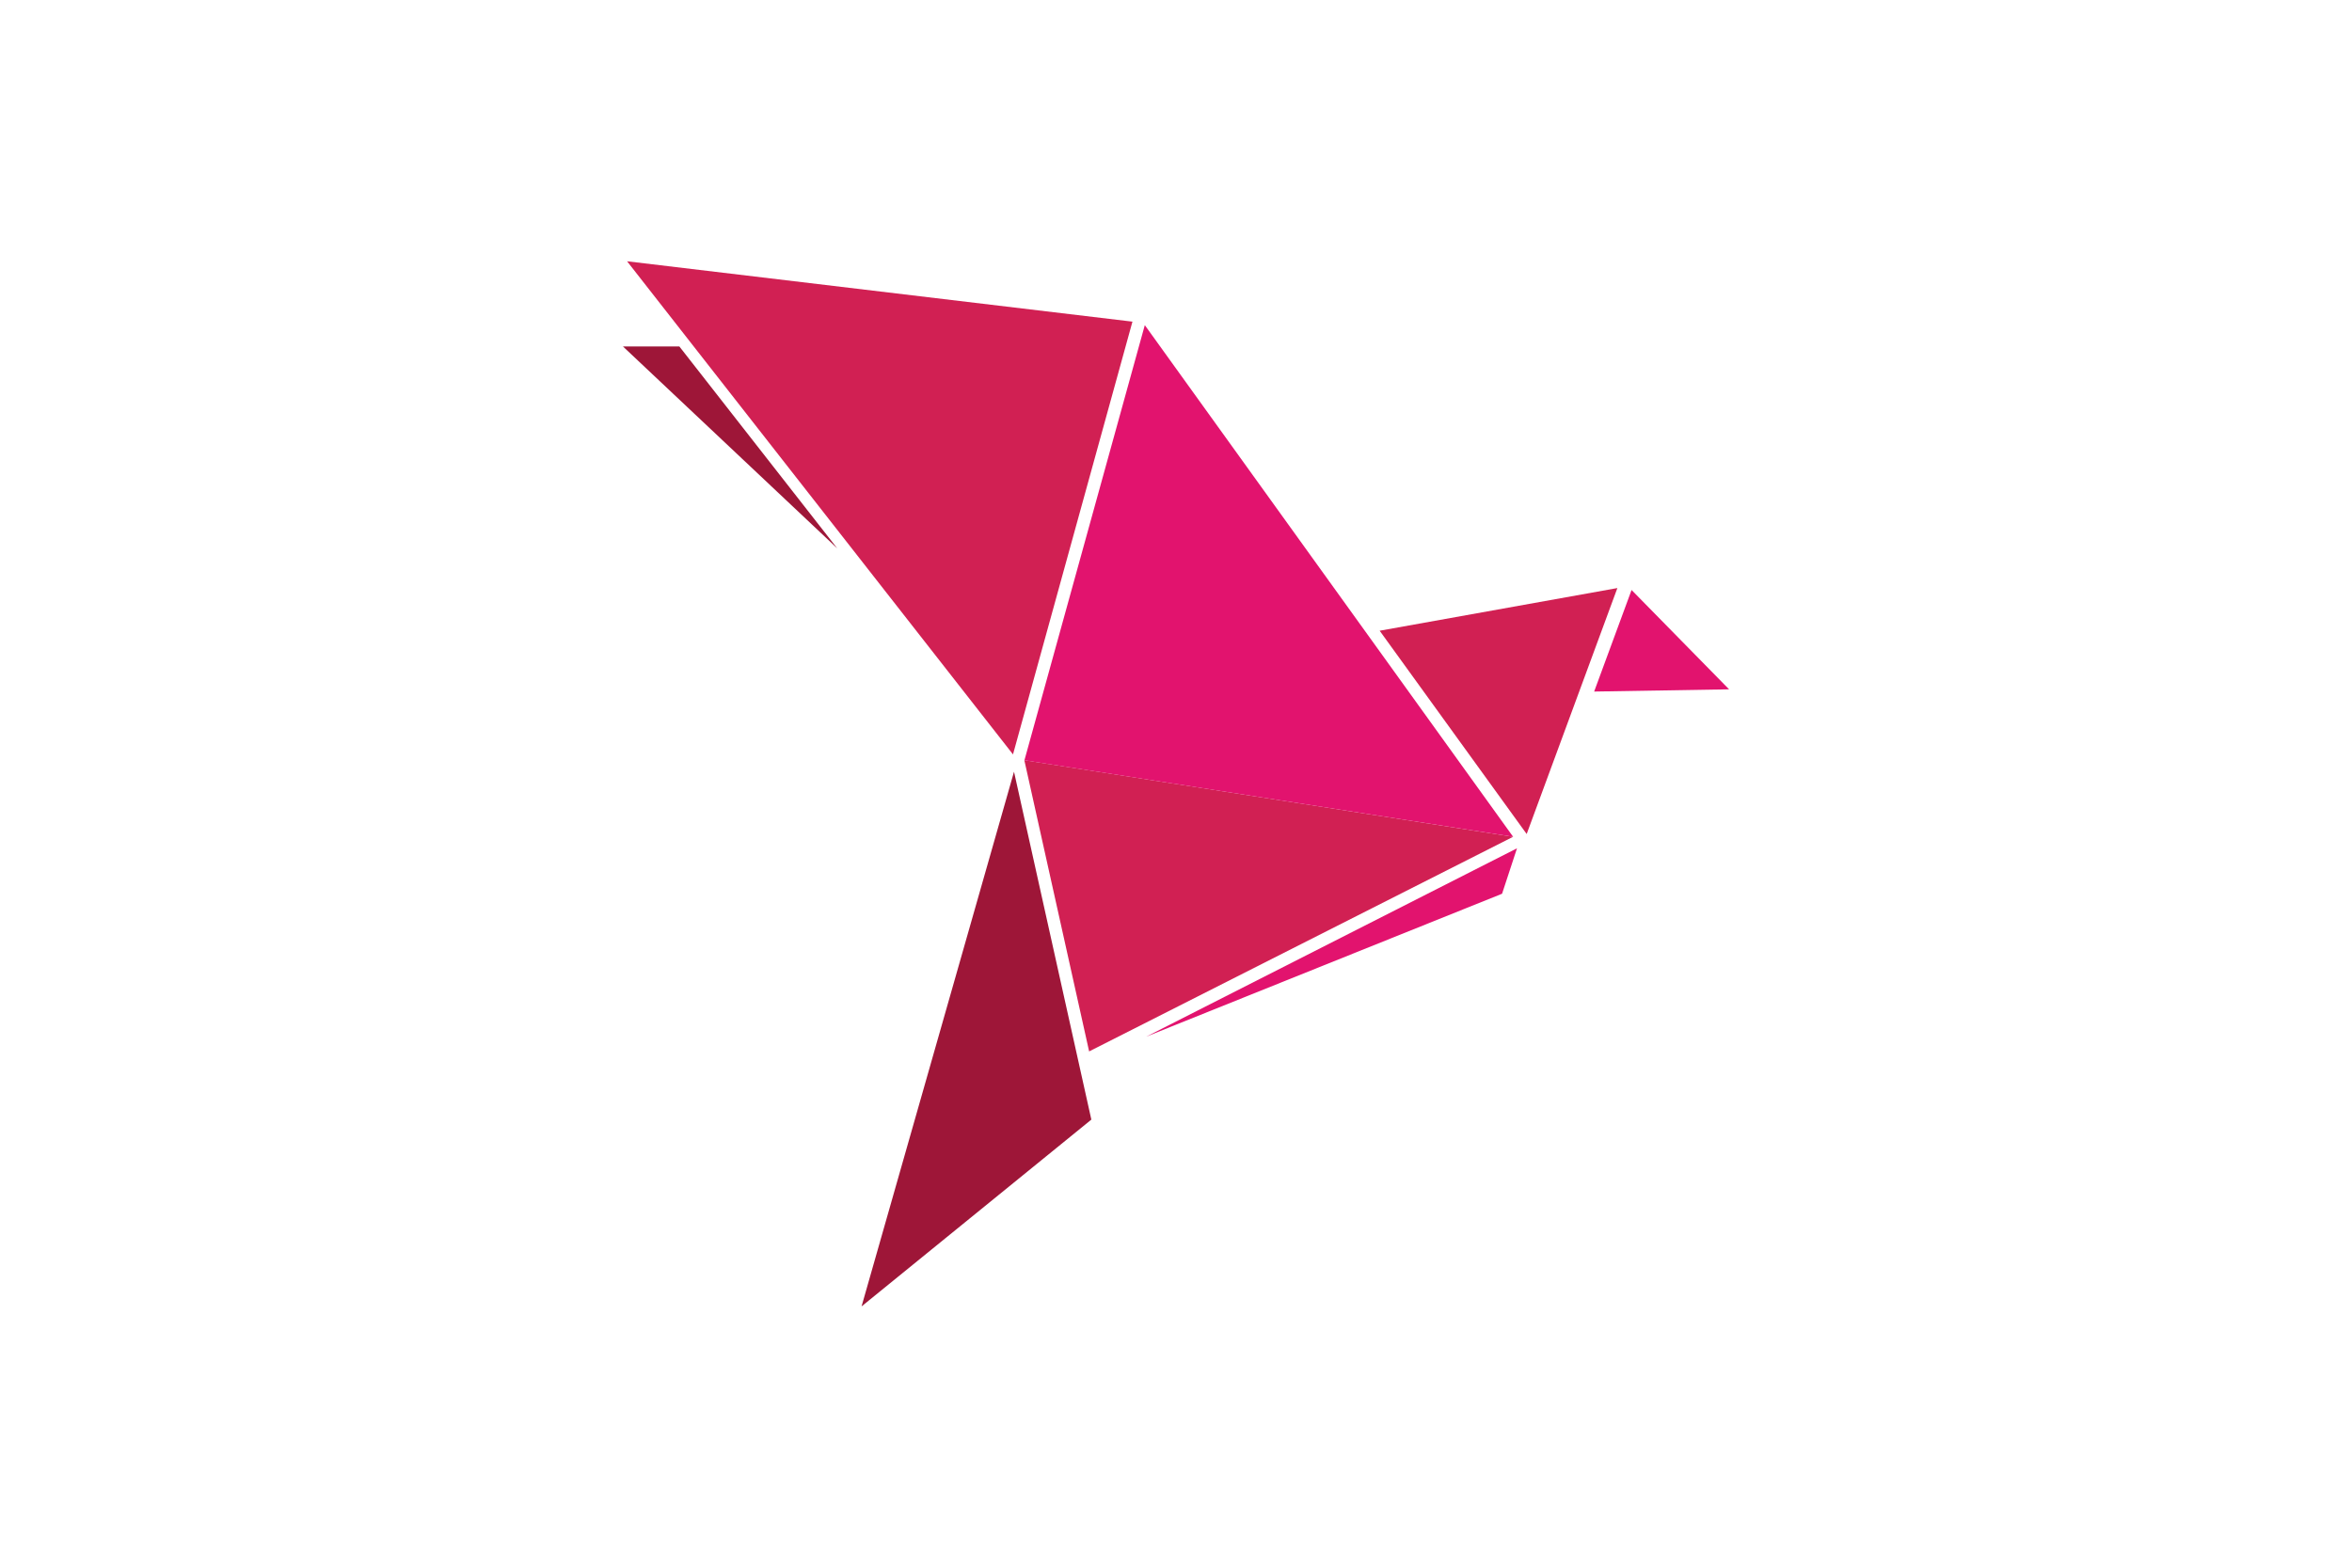
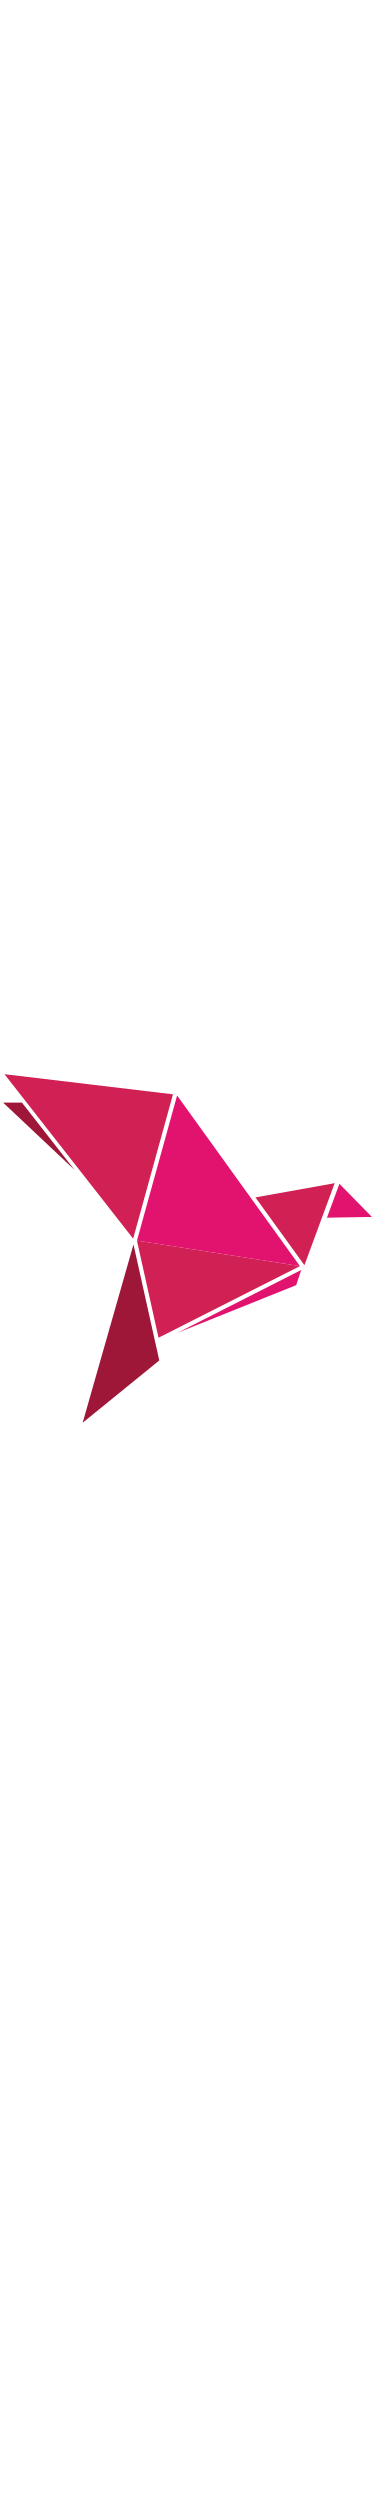
- <svg xmlns="http://www.w3.org/2000/svg" height="800" width="1200" viewBox="-18.002 -28.352 156.013 170.115">
+ <svg xmlns="http://www.w3.org/2000/svg" height="8000" width="1200" viewBox="-1.002 -2.353 122.013 119.115">
  <g fill="none">
    <path fill="#D12053" d="M96.58 62.45l-53.03-8.31 7.03 31.6z" />
    <path fill="#E2136E" d="M96.58 62.45L56.62 6.93 43.56 54.15z" />
    <path fill="#D12053" d="M42.32 53.51L.45 0l54.83 6.55z" />
    <path fill="#9E1638" d="M23.25 31.15L0 9.24h6.12z" />
    <path fill="#D12053" d="M107.89 35.46l-9.84 26.69L82.1 40.09z" />
    <path fill="#E2136E" d="M56.77 84.14l38.61-15.51L97 63.7z" />
    <path fill="#9E1638" d="M25.89 113.41l16.54-58.02 8.39 37.75z" />
    <path fill="#E2136E" d="M109.43 35.67l-4.06 11.02 14.64-.24z" />
  </g>
</svg>
